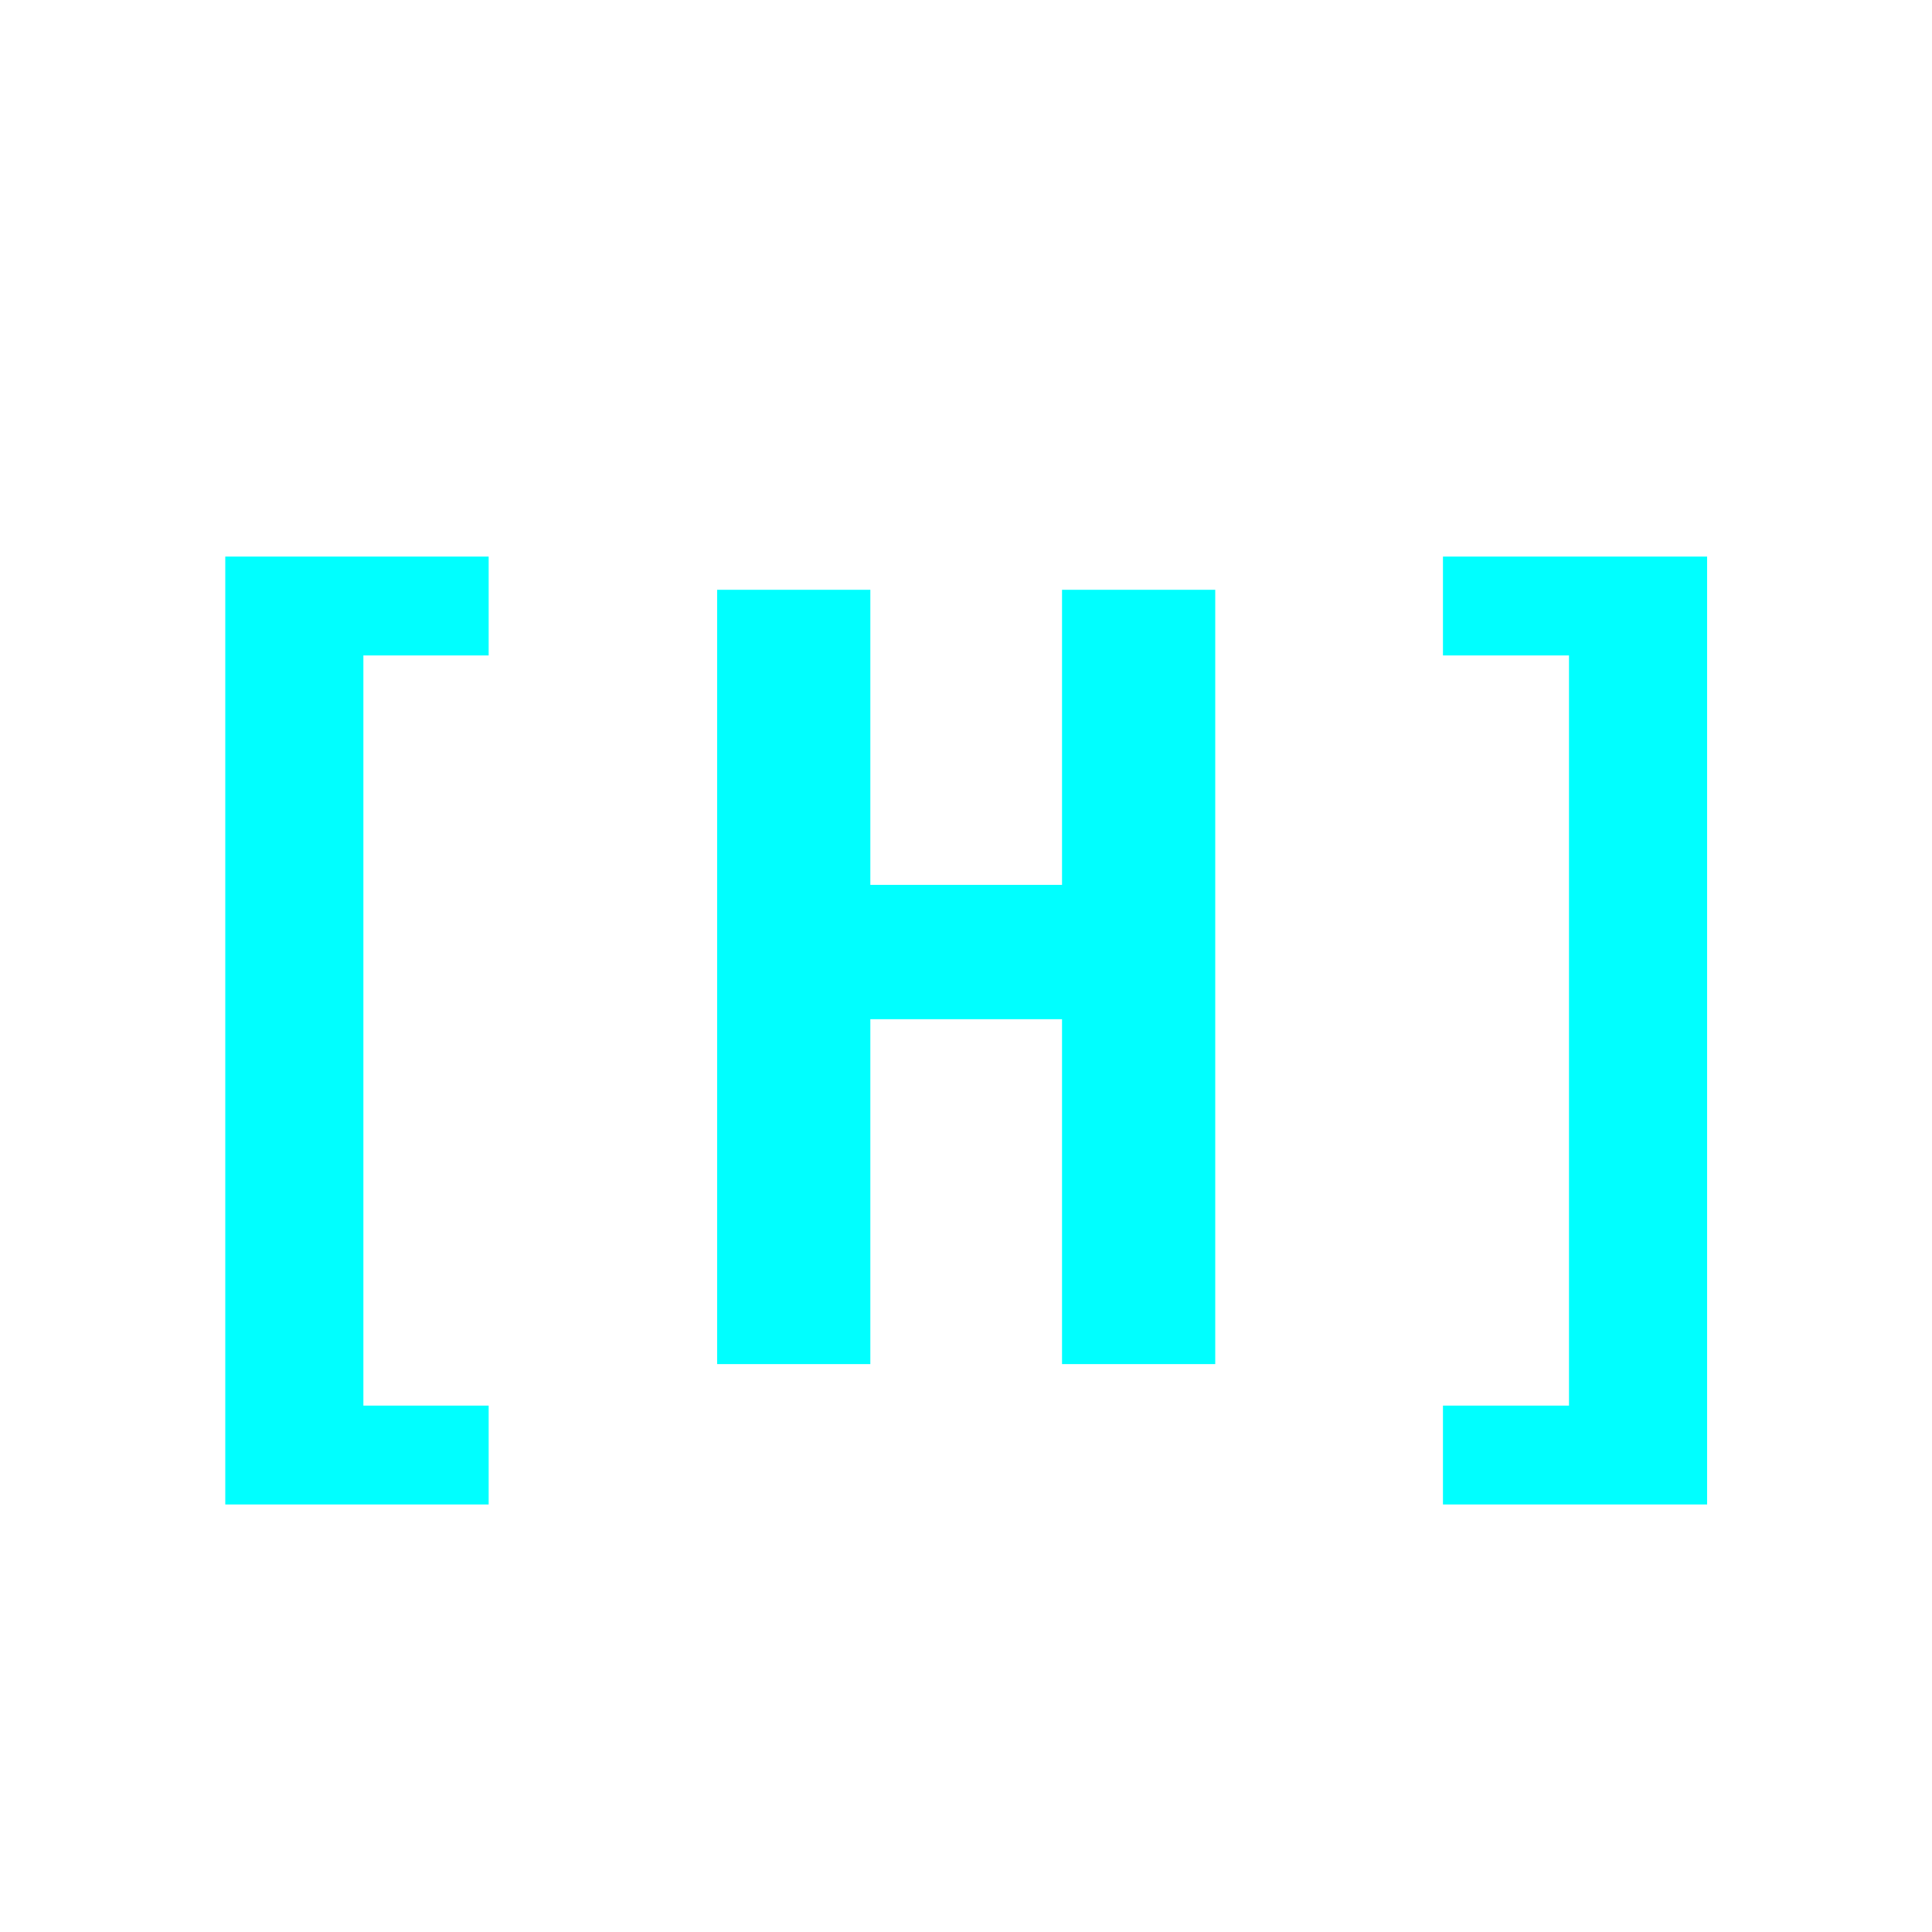
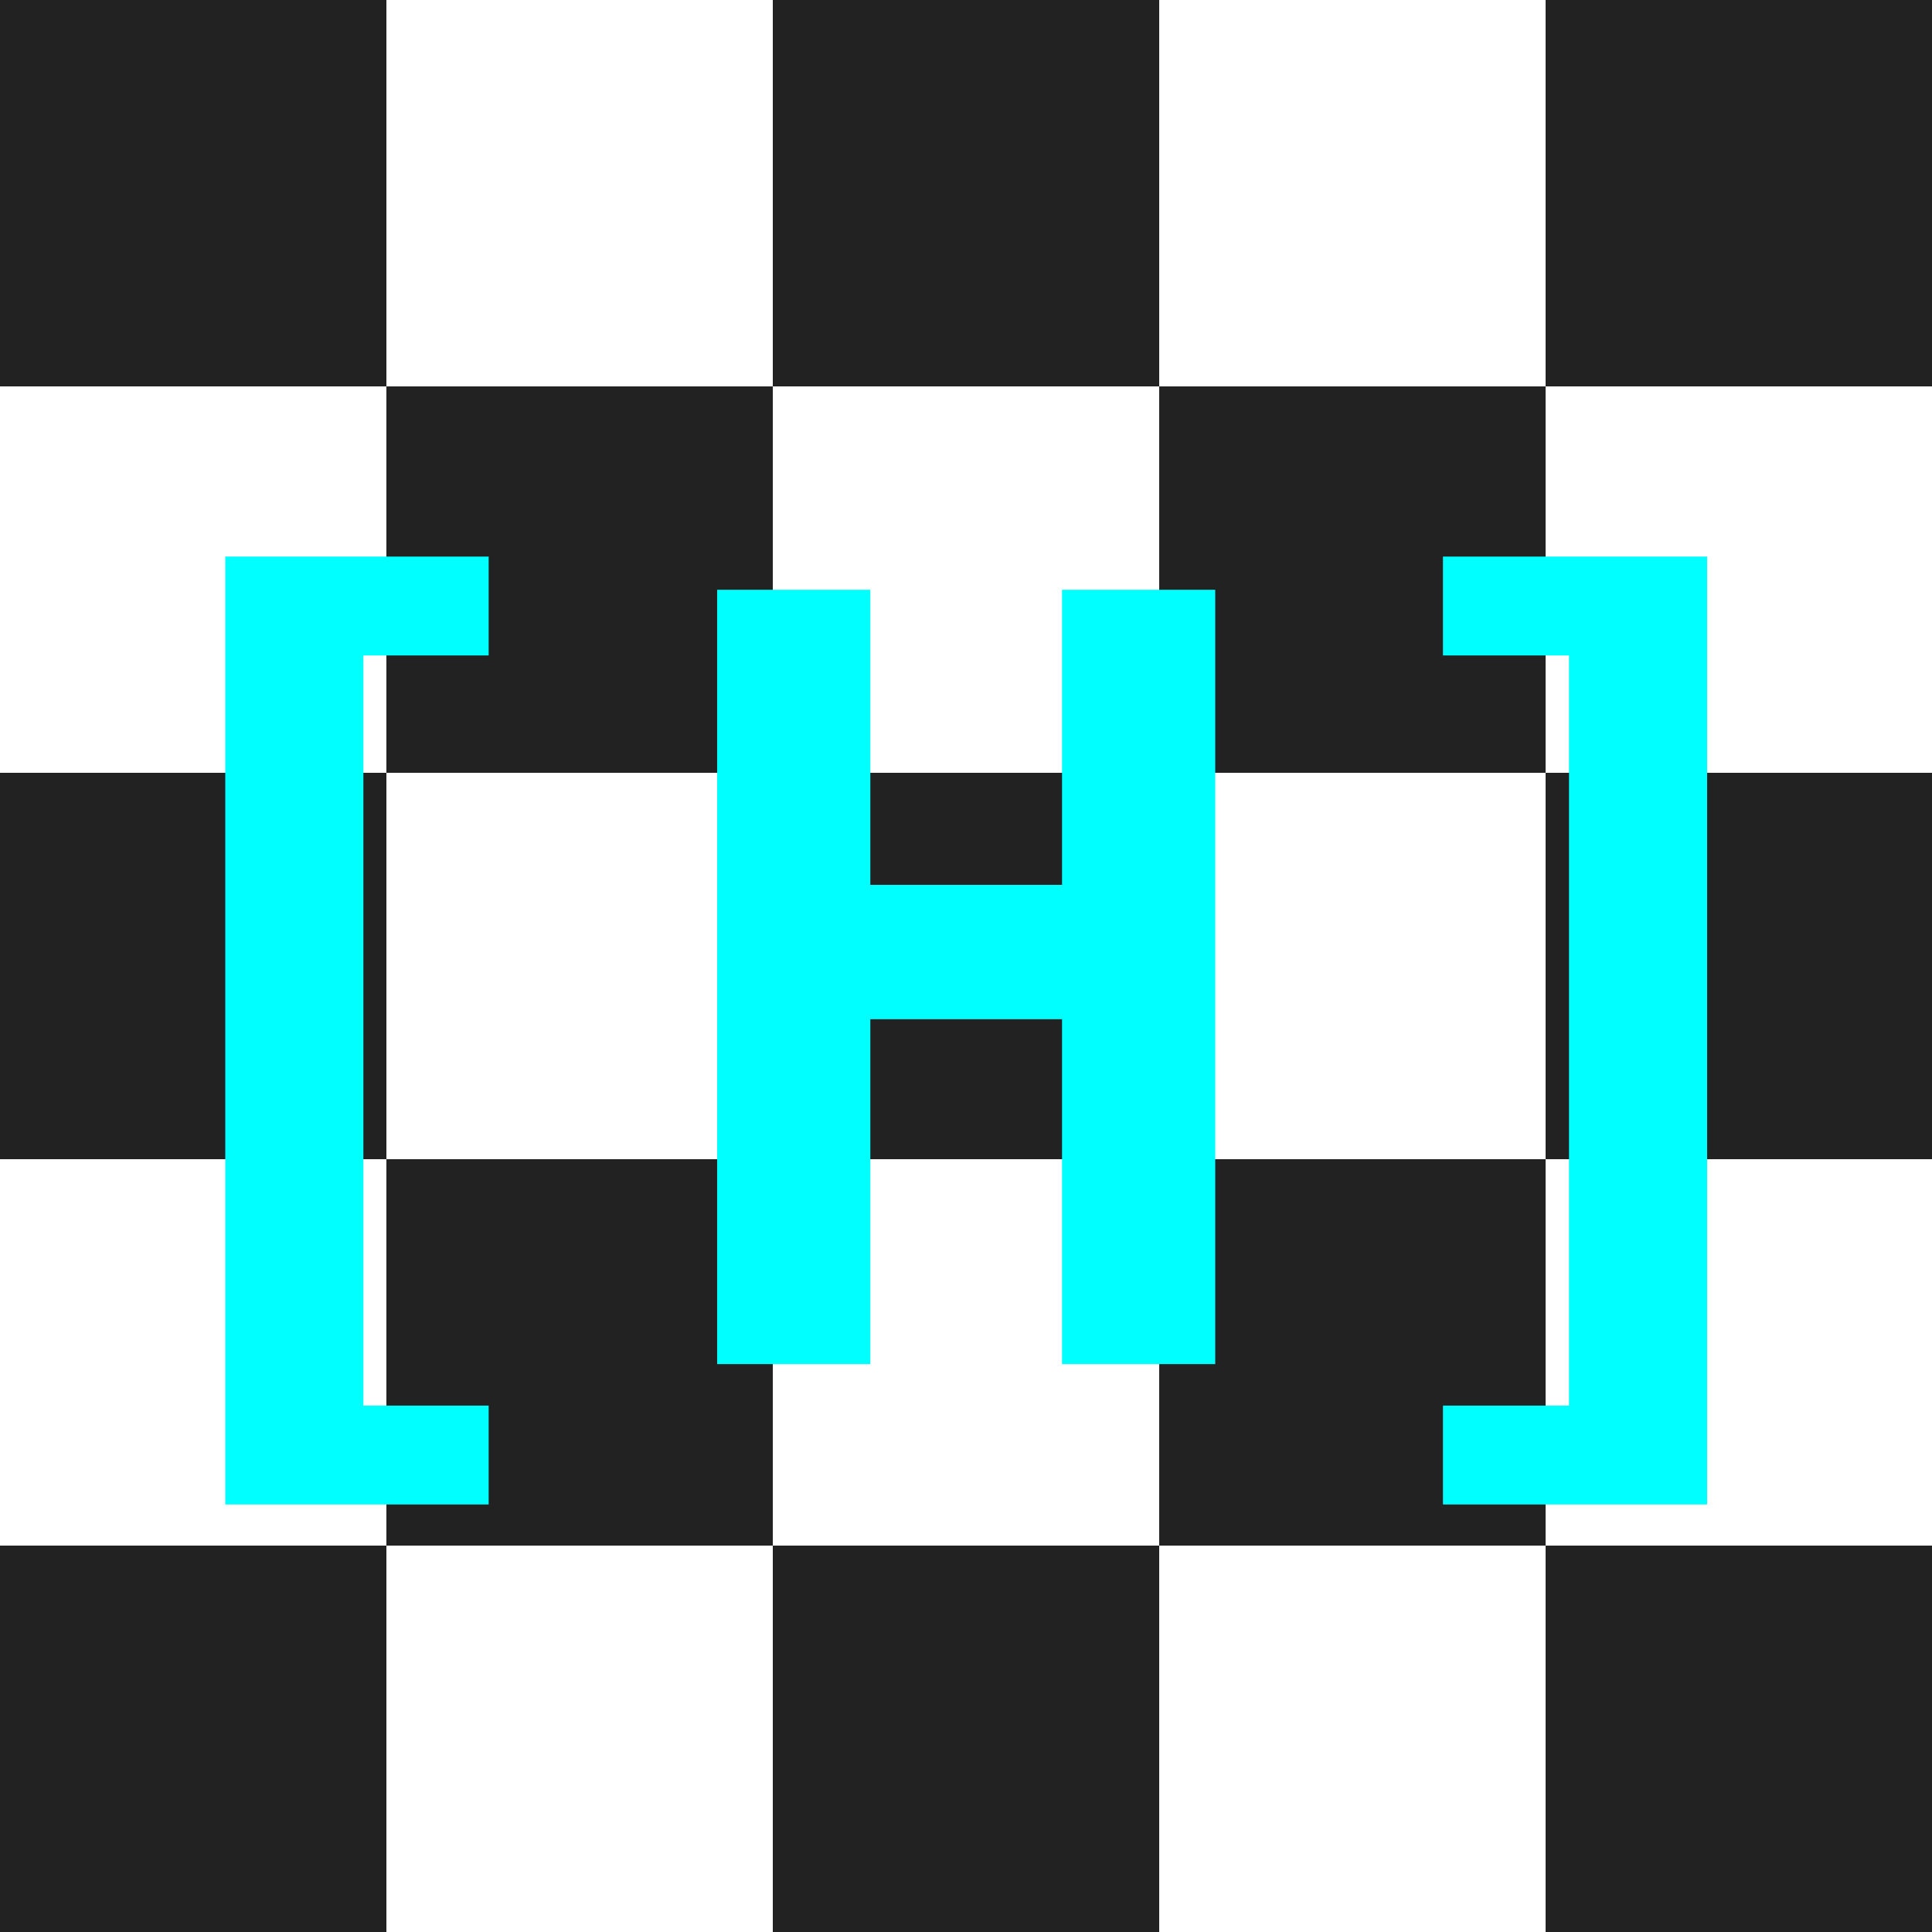
<svg xmlns="http://www.w3.org/2000/svg" width="40" height="40" viewBox="0 0 40 40" fill="none">
+   <g id="checkerboard">
+     <rect x="0" y="0" width="8" height="8" fill="#222222" />
+     <rect x="16" y="0" width="8" height="8" fill="#222222" />
+     <rect x="32" y="0" width="8" height="8" fill="#222222" />
+     <rect x="8" y="8" width="8" height="8" fill="#222222" />
+     <rect x="24" y="8" width="8" height="8" fill="#222222" />
+     <rect x="0" y="16" width="8" height="8" fill="#222222" />
+     <rect x="16" y="16" width="8" height="8" fill="#222222" />
+     <rect x="32" y="16" width="8" height="8" fill="#222222" />
+     <rect x="8" y="24" width="8" height="8" fill="#222222" />
+     <rect x="24" y="24" width="8" height="8" fill="#222222" />
+     <rect x="0" y="32" width="8" height="8" fill="#222222" />
+     <rect x="16" y="32" width="8" height="8" fill="#222222" />
+     <rect x="32" y="32" width="8" height="8" fill="#222222" />
+   </g>
  <text x="50%" y="55%" dominant-baseline="middle" text-anchor="middle" font-family="monospace" font-weight="bold" font-size="22" fill="#00FFFF">[H]</text>
</svg>
